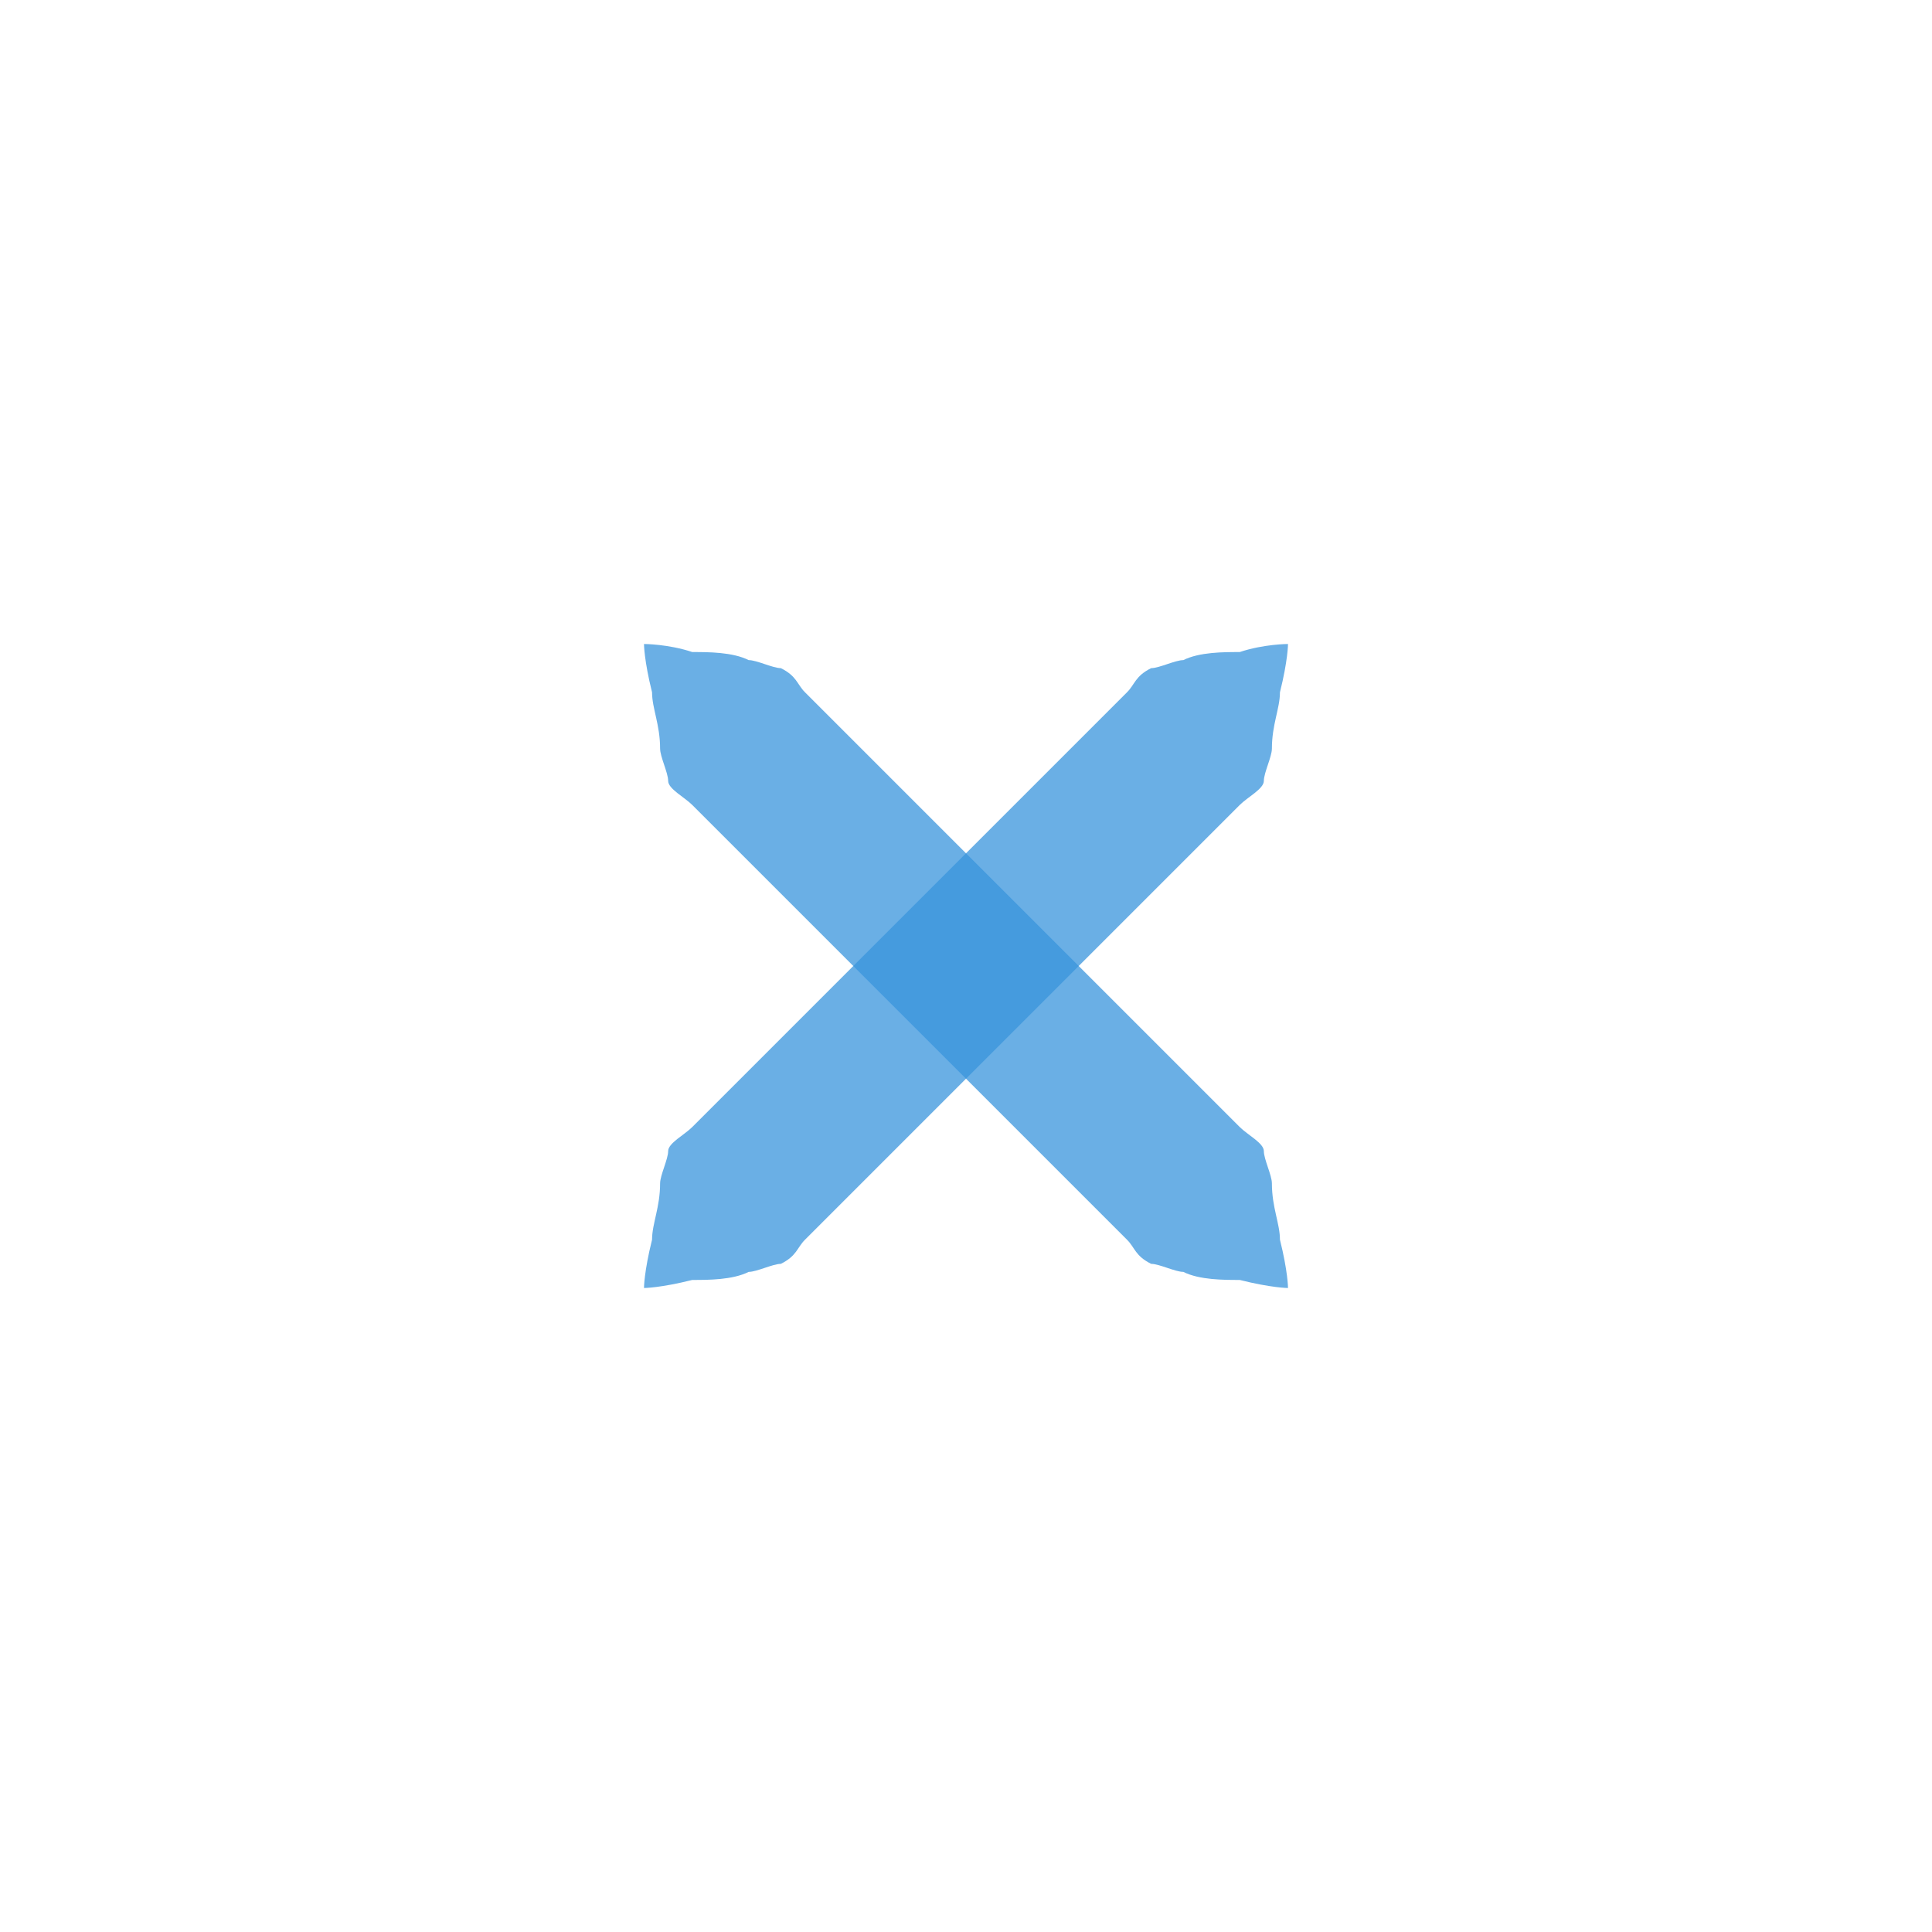
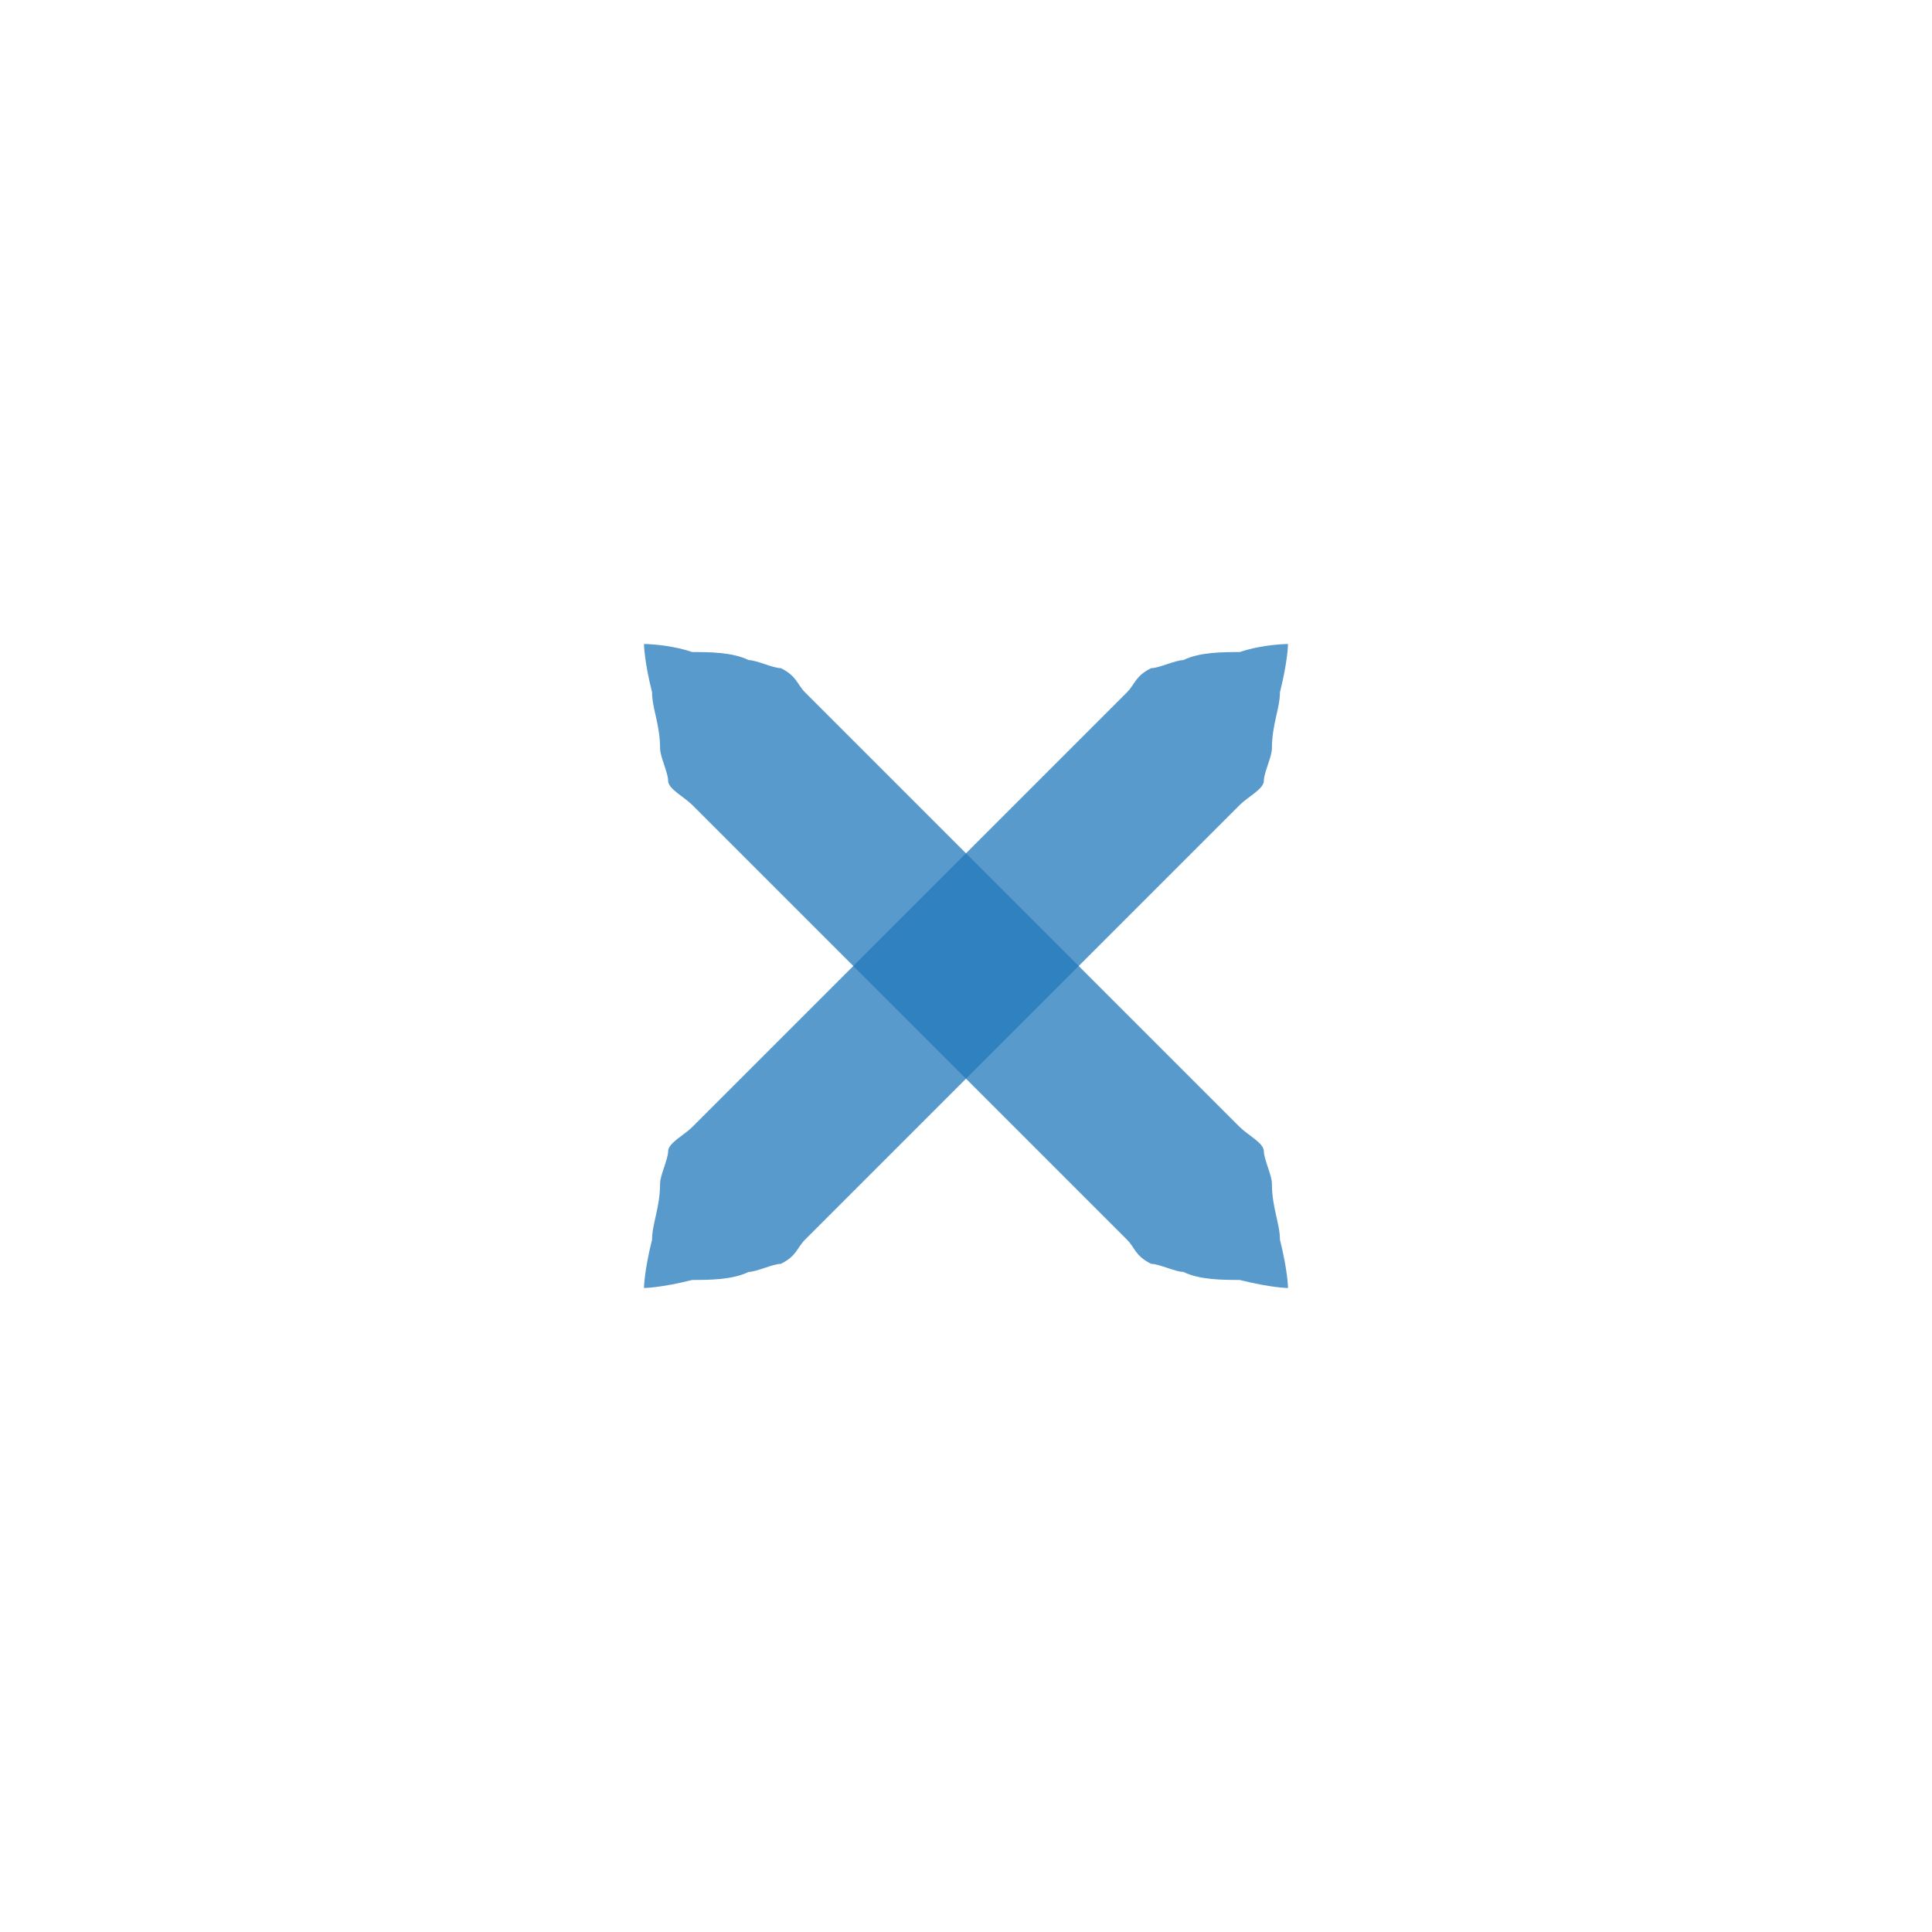
<svg xmlns="http://www.w3.org/2000/svg" xmlns:xlink="http://www.w3.org/1999/xlink" version="1.1" x="0px" y="0px" width="24px" height="24px" viewBox="0 0 24 24">
-   <path id="a" fill="#3894dc" opacity="0.75" d="M16,8c0,0,0,0.2-0.1,0.6c0,0.2-0.1,0.4-0.1,0.7c0,0.1-0.1,0.3-0.1,0.4c0,0.1-0.2,0.2-0.3,0.3c-0.7,0.7-1.7,1.7-2.7,2.7c-1,1-2,2-2.7,2.7c-0.1,0.1-0.1,0.2-0.3,0.3c-0.1,0-0.3,0.1-0.4,0.1c-0.2,0.1-0.5,0.1-0.7,0.1C8.2,16,8,16,8,16s0-0.2,0.1-0.6c0-0.2,0.1-0.4,0.1-0.7c0-0.1,0.1-0.3,0.1-0.4c0-0.1,0.2-0.2,0.3-0.3c0.7-0.7,1.7-1.7,2.7-2.7c1-1,2-2,2.7-2.7c0.1-0.1,0.1-0.2,0.3-0.3c0.1,0,0.3-0.1,0.4-0.1c0.2-0.1,0.5-0.1,0.7-0.1C15.7,8,16,8,16,8z" />
+   <path id="a" fill="#2278bb" opacity="0.75" d="M16,8c0,0,0,0.2-0.1,0.6c0,0.2-0.1,0.4-0.1,0.7c0,0.1-0.1,0.3-0.1,0.4c0,0.1-0.2,0.2-0.3,0.3c-0.7,0.7-1.7,1.7-2.7,2.7c-1,1-2,2-2.7,2.7c-0.1,0.1-0.1,0.2-0.3,0.3c-0.1,0-0.3,0.1-0.4,0.1c-0.2,0.1-0.5,0.1-0.7,0.1C8.2,16,8,16,8,16s0-0.2,0.1-0.6c0-0.2,0.1-0.4,0.1-0.7c0-0.1,0.1-0.3,0.1-0.4c0-0.1,0.2-0.2,0.3-0.3c0.7-0.7,1.7-1.7,2.7-2.7c1-1,2-2,2.7-2.7c0.1-0.1,0.1-0.2,0.3-0.3c0.1,0,0.3-0.1,0.4-0.1c0.2-0.1,0.5-0.1,0.7-0.1C15.7,8,16,8,16,8z" />
  <use xlink:href="#a" transform="matrix(-1,0,0,1,24,0)" />
</svg>
